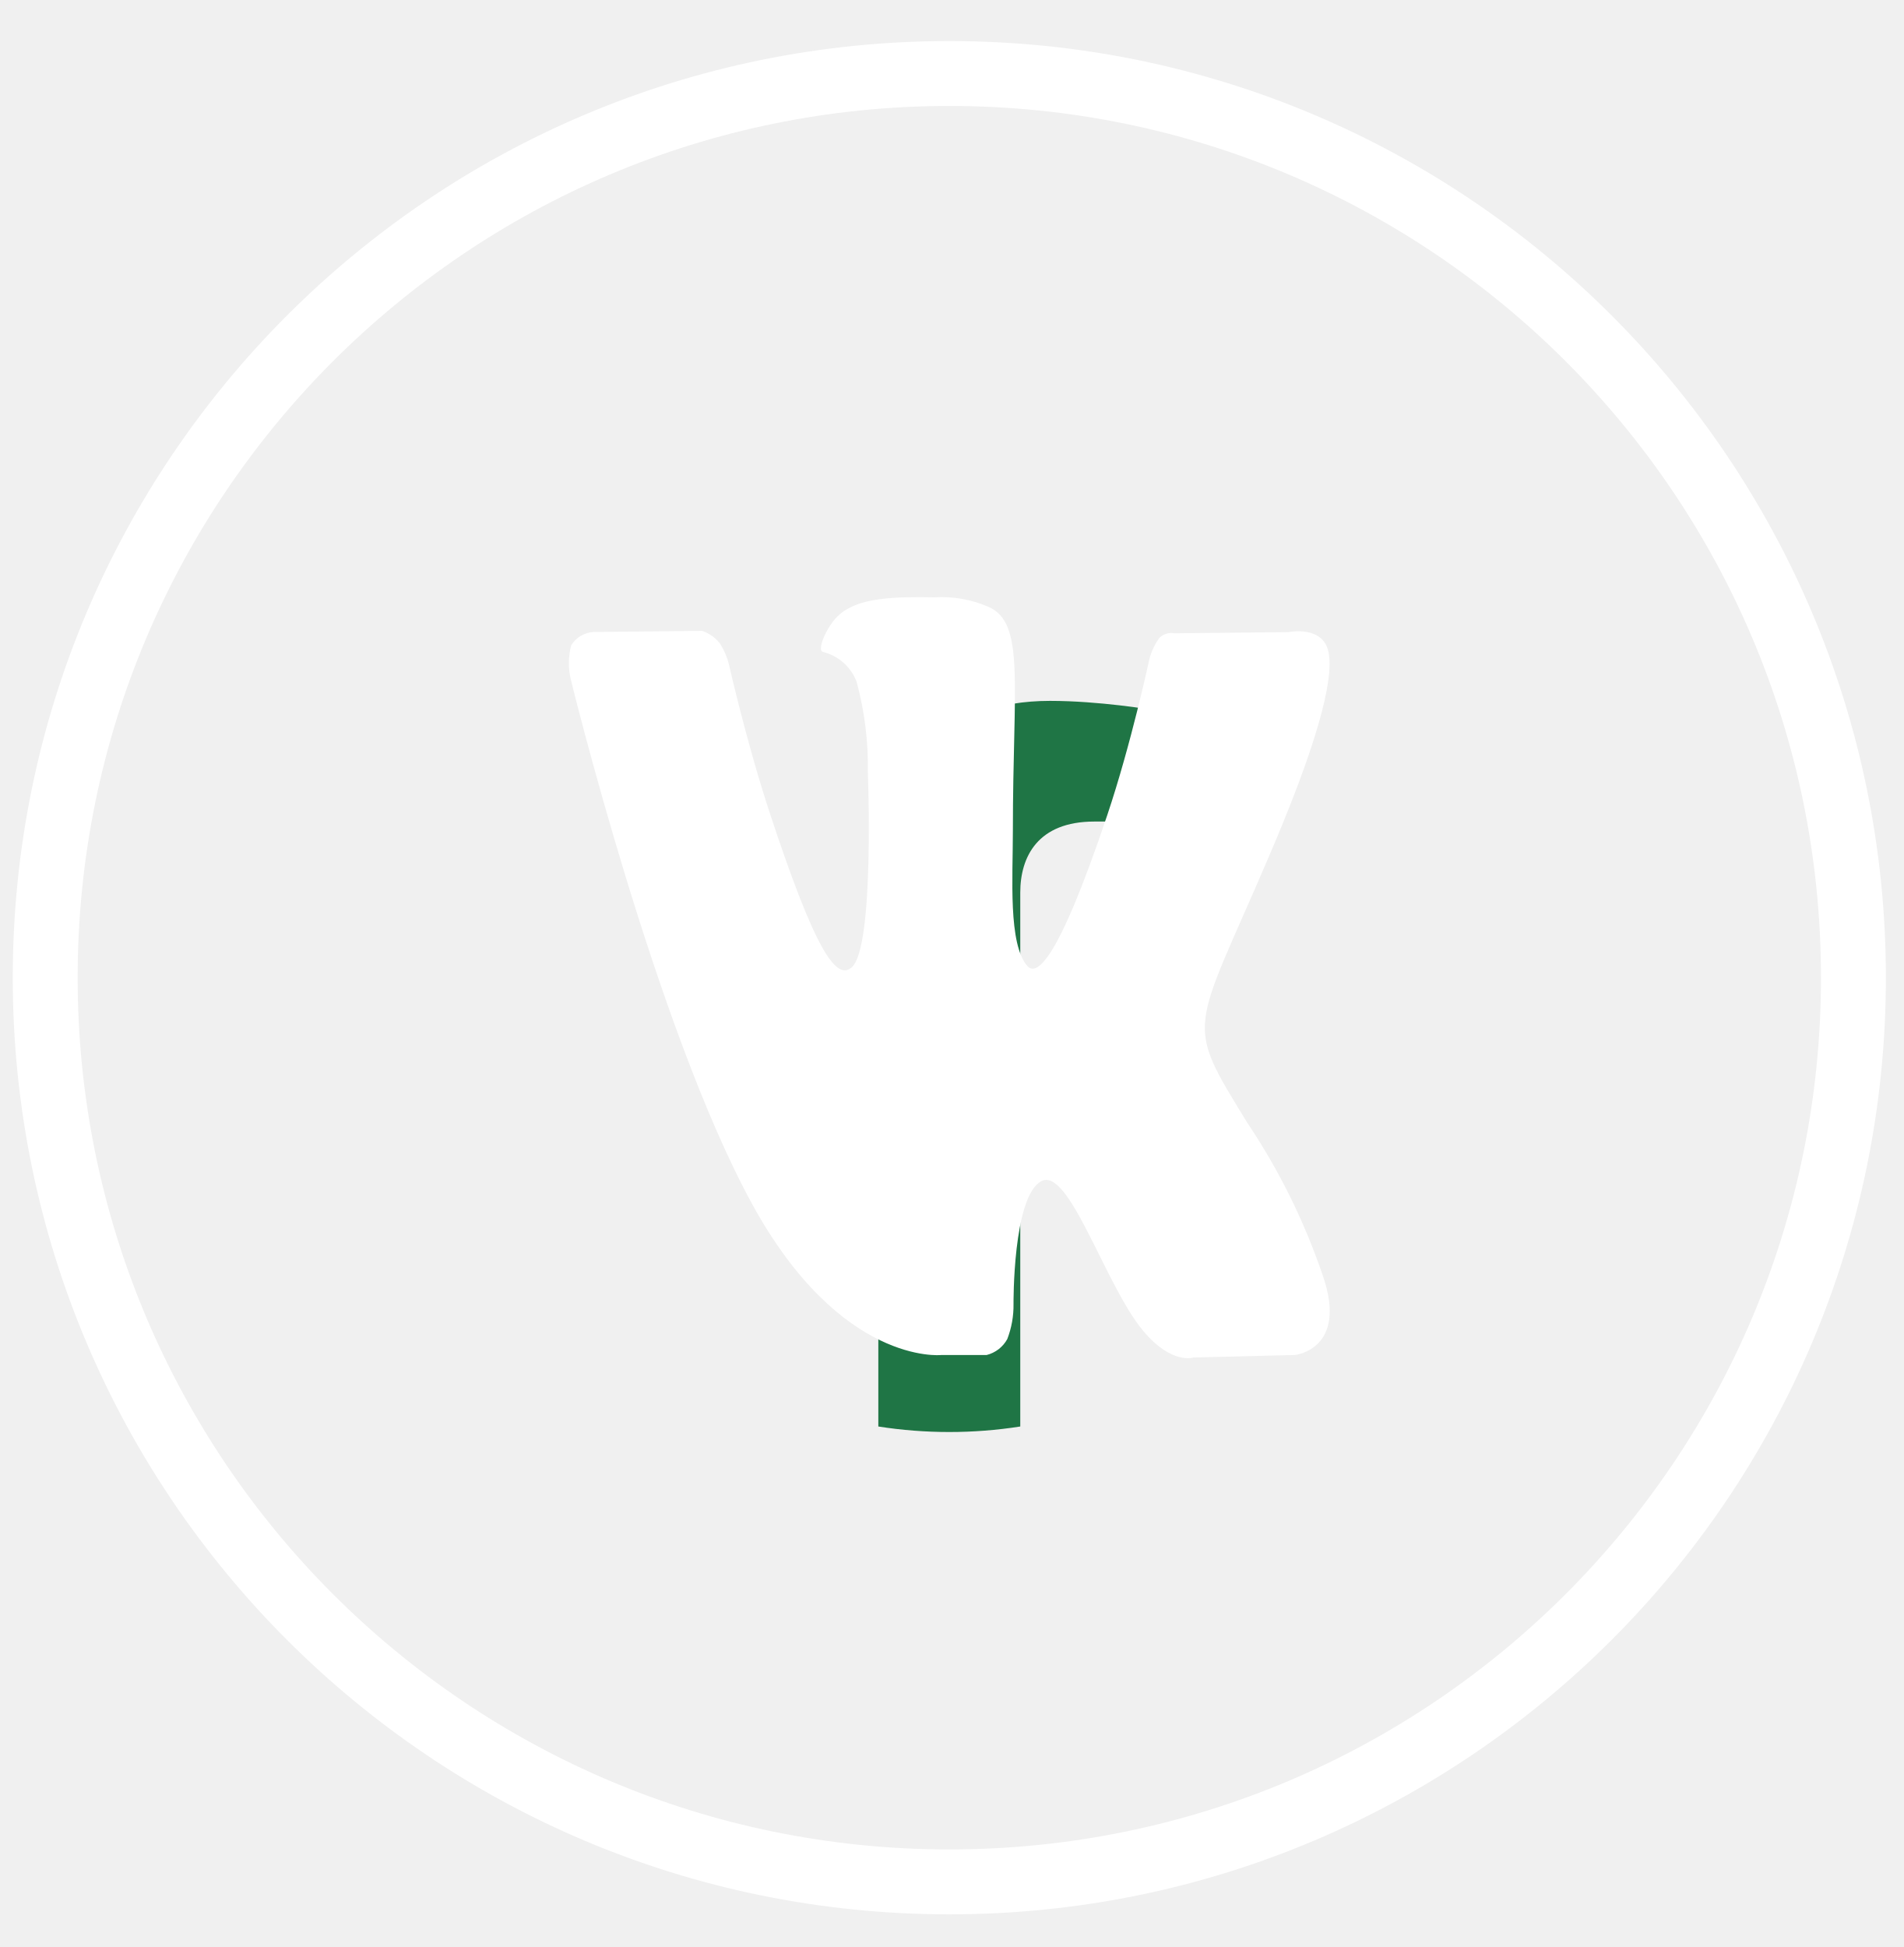
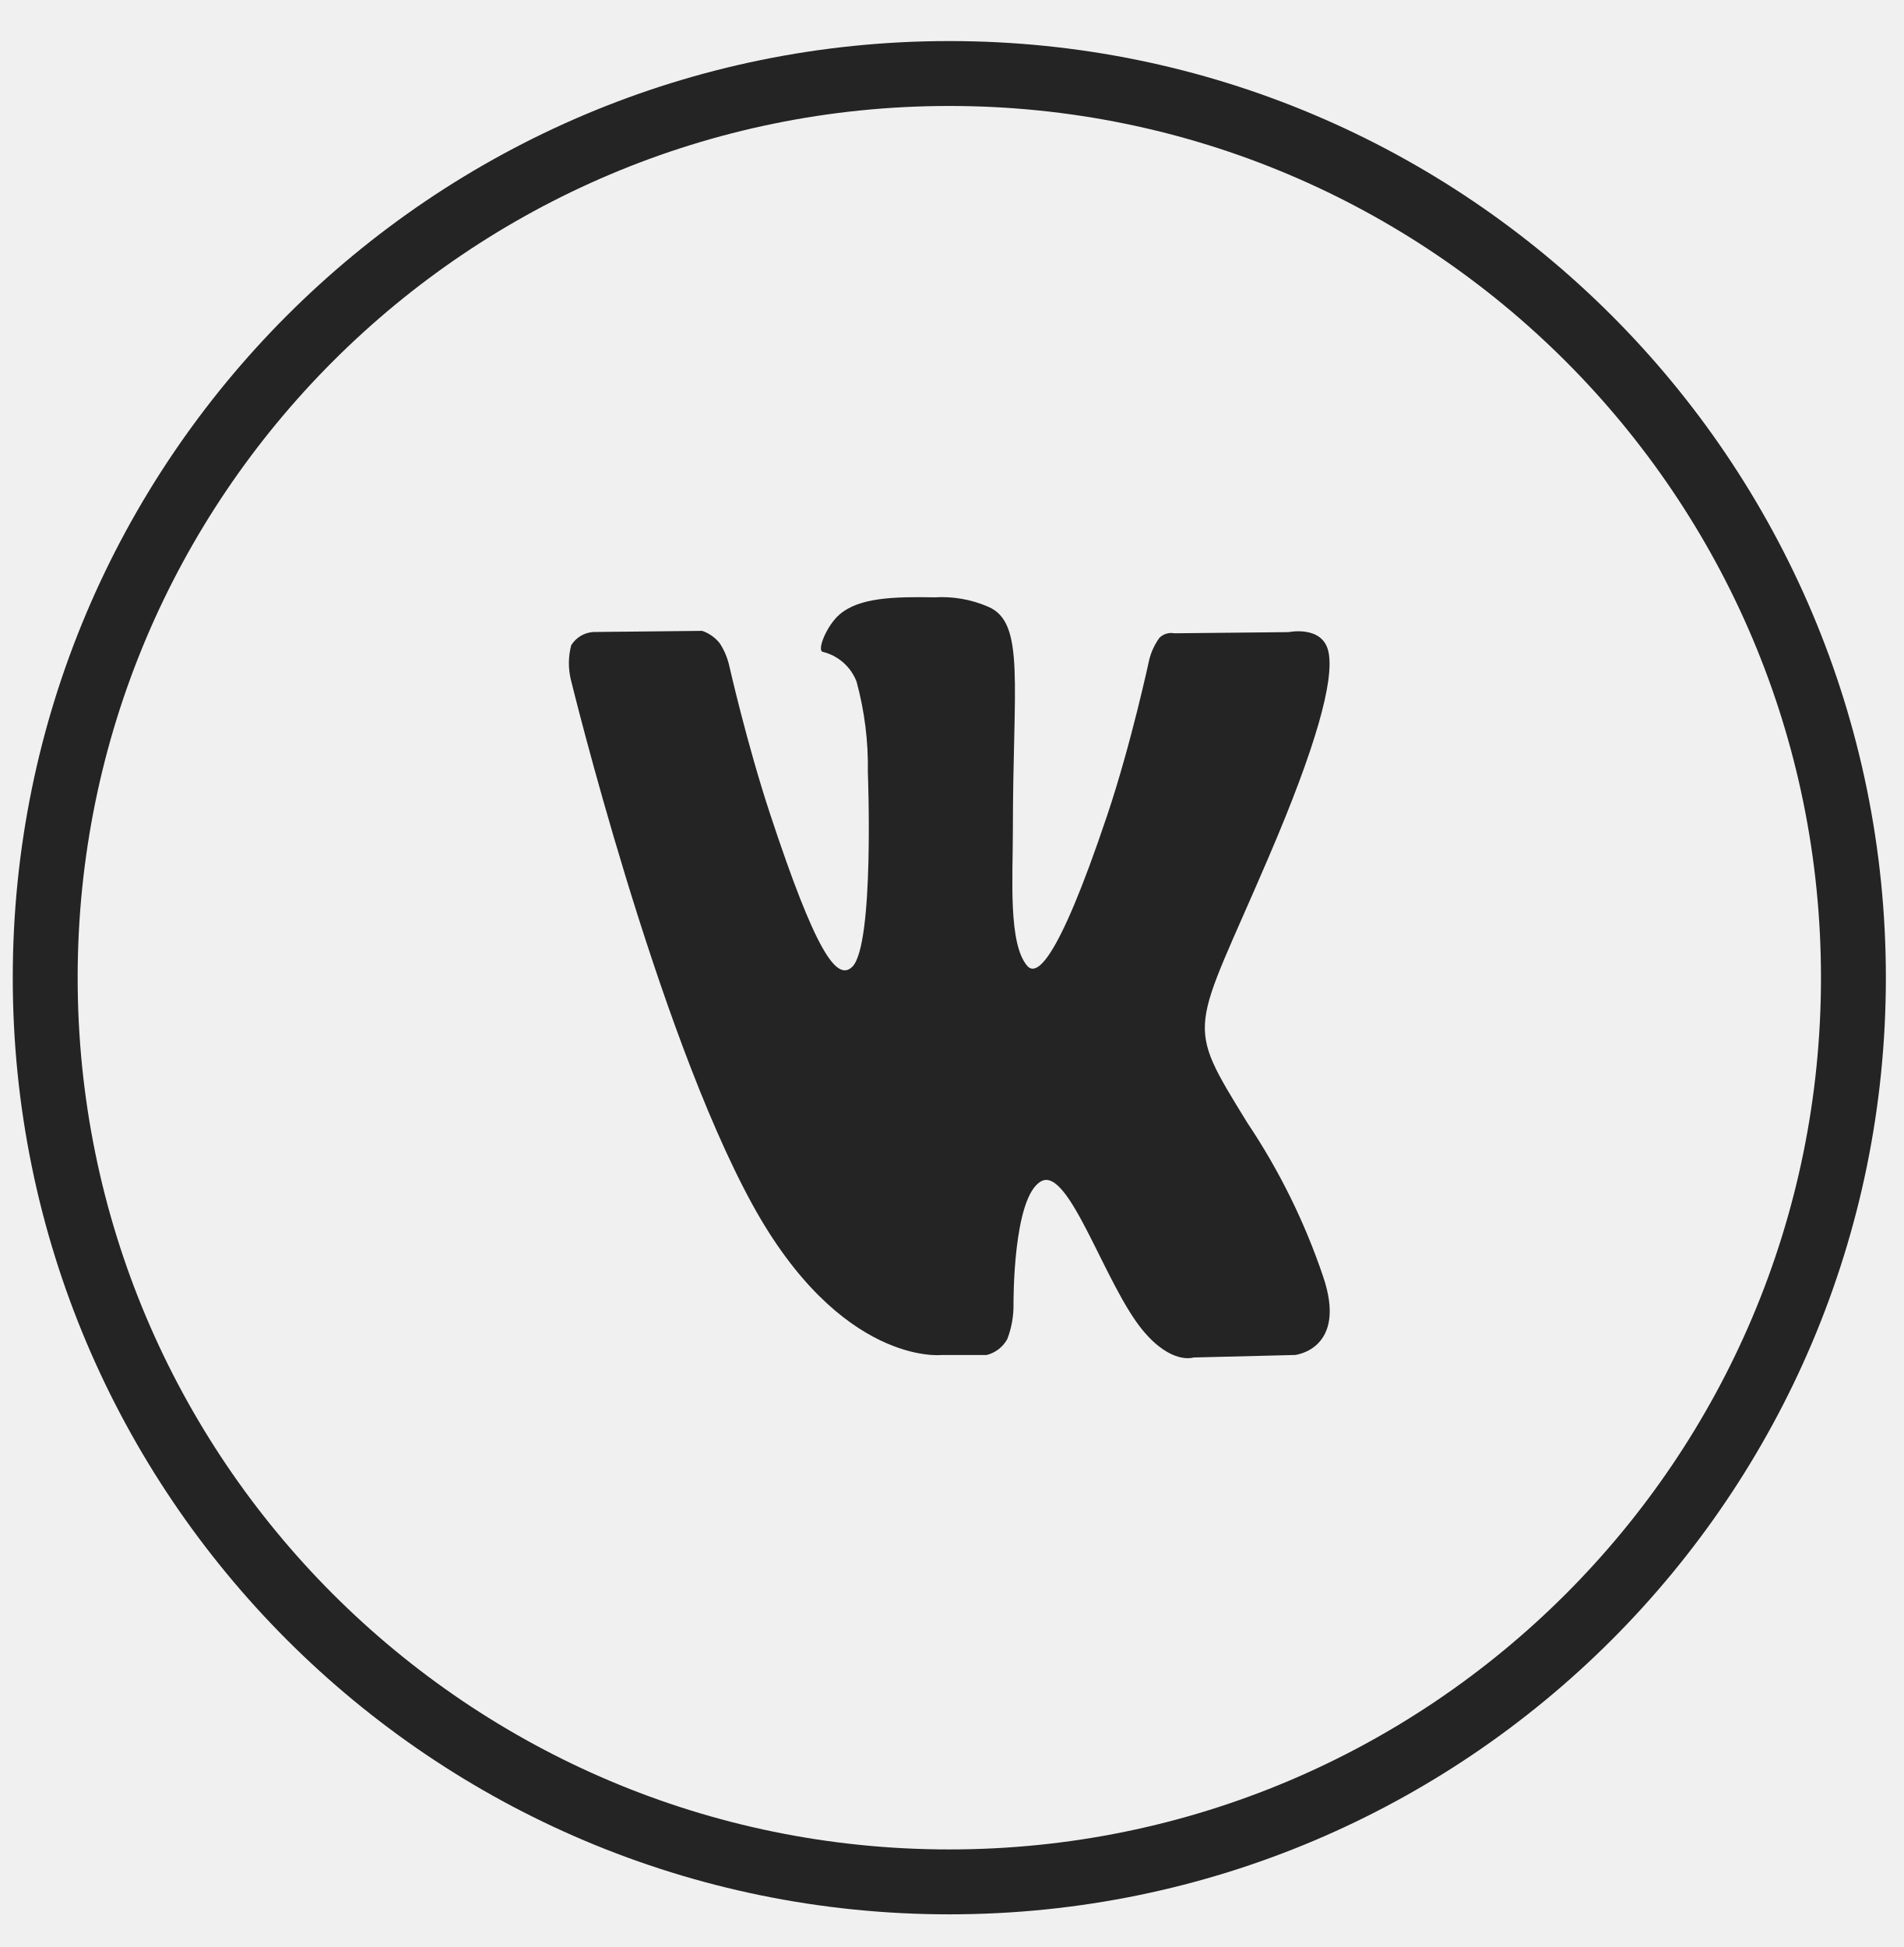
<svg xmlns="http://www.w3.org/2000/svg" width="44" height="45" viewBox="0 0 44 45" fill="none">
-   <circle cx="21.943" cy="22.597" r="20.898" stroke="white" stroke-width="1.5" />
-   <g clip-path="url(#clip0_975_1220)">
-     <path d="M26.03 25.633L26.495 22.598H23.583V20.629C23.583 19.799 23.99 18.988 25.294 18.988H26.618V16.404C26.618 16.404 25.417 16.199 24.268 16.199C21.87 16.199 20.302 17.653 20.302 20.284V22.598H17.636V25.633H20.302V32.97C21.389 33.14 22.496 33.14 23.583 32.97V25.633H26.03Z" fill="#1F7545" />
-   </g>
-   <path d="M30.579 29.491C30.155 28.239 29.567 27.048 28.831 25.95C27.358 23.553 27.557 23.942 29.33 19.797C30.413 17.273 30.843 15.731 30.708 15.072C30.581 14.444 29.785 14.61 29.785 14.61L27.142 14.637C27.08 14.625 27.017 14.629 26.957 14.647C26.898 14.665 26.843 14.698 26.799 14.742C26.691 14.892 26.612 15.06 26.566 15.239C26.566 15.239 26.148 17.194 25.589 18.854C24.411 22.359 23.94 22.544 23.747 22.327C23.301 21.817 23.412 20.288 23.412 19.201C23.412 15.804 23.706 14.388 22.839 14.022C22.45 13.854 22.027 13.78 21.604 13.806C20.66 13.789 19.861 13.811 19.409 14.199C19.108 14.457 18.876 15.033 19.018 15.066C19.194 15.109 19.357 15.194 19.493 15.314C19.629 15.434 19.734 15.585 19.799 15.754C19.985 16.438 20.073 17.144 20.06 17.852C20.06 17.852 20.217 21.851 19.697 22.348C19.339 22.689 18.85 21.994 17.8 18.812C17.262 17.184 16.855 15.382 16.855 15.382C16.813 15.199 16.739 15.025 16.637 14.868C16.532 14.735 16.391 14.636 16.231 14.581L13.719 14.607C13.614 14.613 13.513 14.644 13.423 14.697C13.333 14.751 13.258 14.825 13.203 14.914C13.136 15.17 13.132 15.439 13.192 15.697C13.192 15.697 15.16 23.766 17.388 27.833C19.432 31.562 21.752 31.318 21.752 31.318H22.804C22.905 31.293 22.999 31.247 23.082 31.184C23.164 31.12 23.233 31.041 23.283 30.949C23.382 30.691 23.431 30.417 23.427 30.14C23.427 30.14 23.406 27.668 24.064 27.303C24.709 26.945 25.538 29.693 26.417 30.75C27.081 31.55 27.586 31.375 27.586 31.375L29.935 31.317C29.935 31.317 31.162 31.185 30.579 29.491Z" fill="white" />
-   <defs>
-     <clipPath id="clip0_975_1220">
-       <rect width="21" height="21" fill="white" transform="translate(11.4426 12.0977)" />
-     </clipPath>
-   </defs>
+   <circle cx="21.943" cy="22.597" r="20.898" stroke="#242424" stroke-width="1.5" />
+   <path d="M30.579 29.491C30.155 28.239 29.567 27.048 28.831 25.95C27.358 23.553 27.557 23.942 29.33 19.797C30.413 17.273 30.843 15.731 30.708 15.072C30.581 14.444 29.785 14.61 29.785 14.61L27.142 14.637C27.08 14.625 27.017 14.629 26.957 14.647C26.898 14.665 26.843 14.698 26.799 14.742C26.691 14.892 26.612 15.06 26.566 15.239C26.566 15.239 26.148 17.194 25.589 18.854C24.411 22.359 23.94 22.544 23.747 22.327C23.301 21.817 23.412 20.288 23.412 19.201C23.412 15.804 23.706 14.388 22.839 14.022C22.45 13.854 22.027 13.78 21.604 13.806C20.66 13.789 19.861 13.811 19.409 14.199C19.108 14.457 18.876 15.033 19.018 15.066C19.194 15.109 19.357 15.194 19.493 15.314C19.629 15.434 19.734 15.585 19.799 15.754C19.985 16.438 20.073 17.144 20.06 17.852C20.06 17.852 20.217 21.851 19.697 22.348C19.339 22.689 18.85 21.994 17.8 18.812C17.262 17.184 16.855 15.382 16.855 15.382C16.813 15.199 16.739 15.025 16.637 14.868C16.532 14.735 16.391 14.636 16.231 14.581L13.719 14.607C13.614 14.613 13.513 14.644 13.423 14.697C13.333 14.751 13.258 14.825 13.203 14.914C13.136 15.17 13.132 15.439 13.192 15.697C13.192 15.697 15.16 23.766 17.388 27.833C19.432 31.562 21.752 31.318 21.752 31.318H22.804C22.905 31.293 22.999 31.247 23.082 31.184C23.164 31.12 23.233 31.041 23.283 30.949C23.382 30.691 23.431 30.417 23.427 30.14C23.427 30.14 23.406 27.668 24.064 27.303C24.709 26.945 25.538 29.693 26.417 30.75C27.081 31.55 27.586 31.375 27.586 31.375L29.935 31.317C29.935 31.317 31.162 31.185 30.579 29.491Z" fill="#242424" />
</svg>
